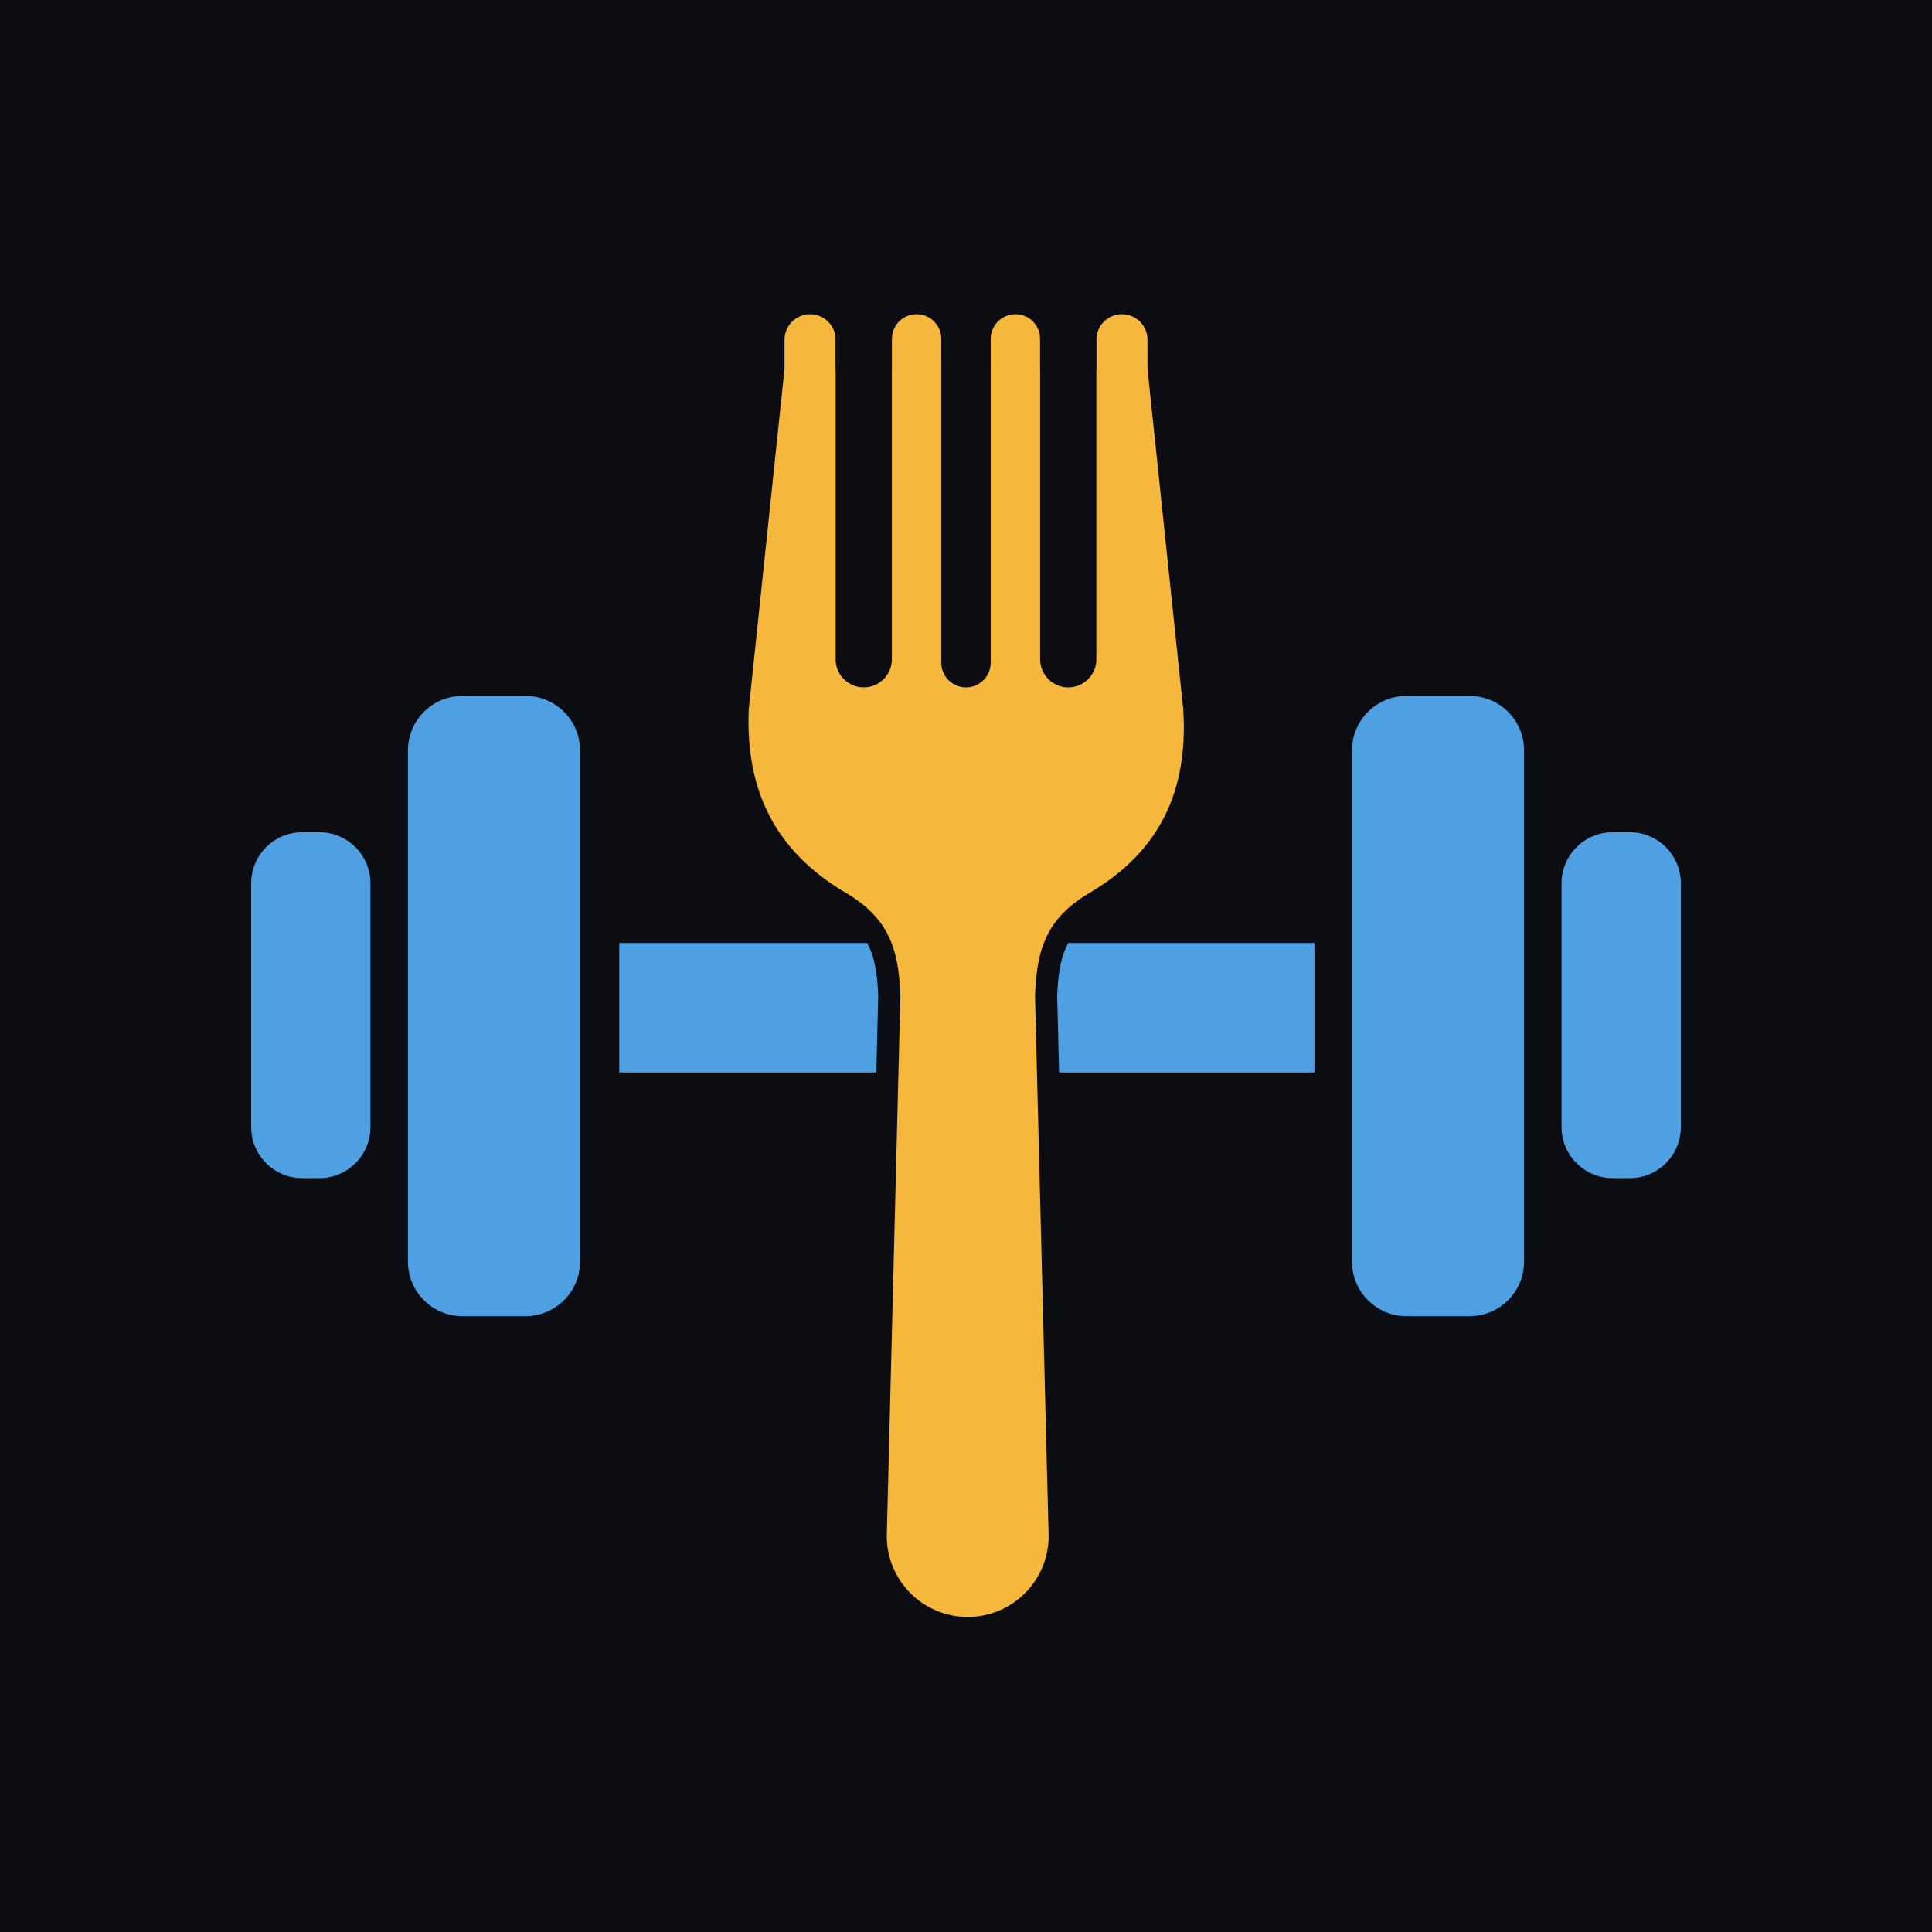
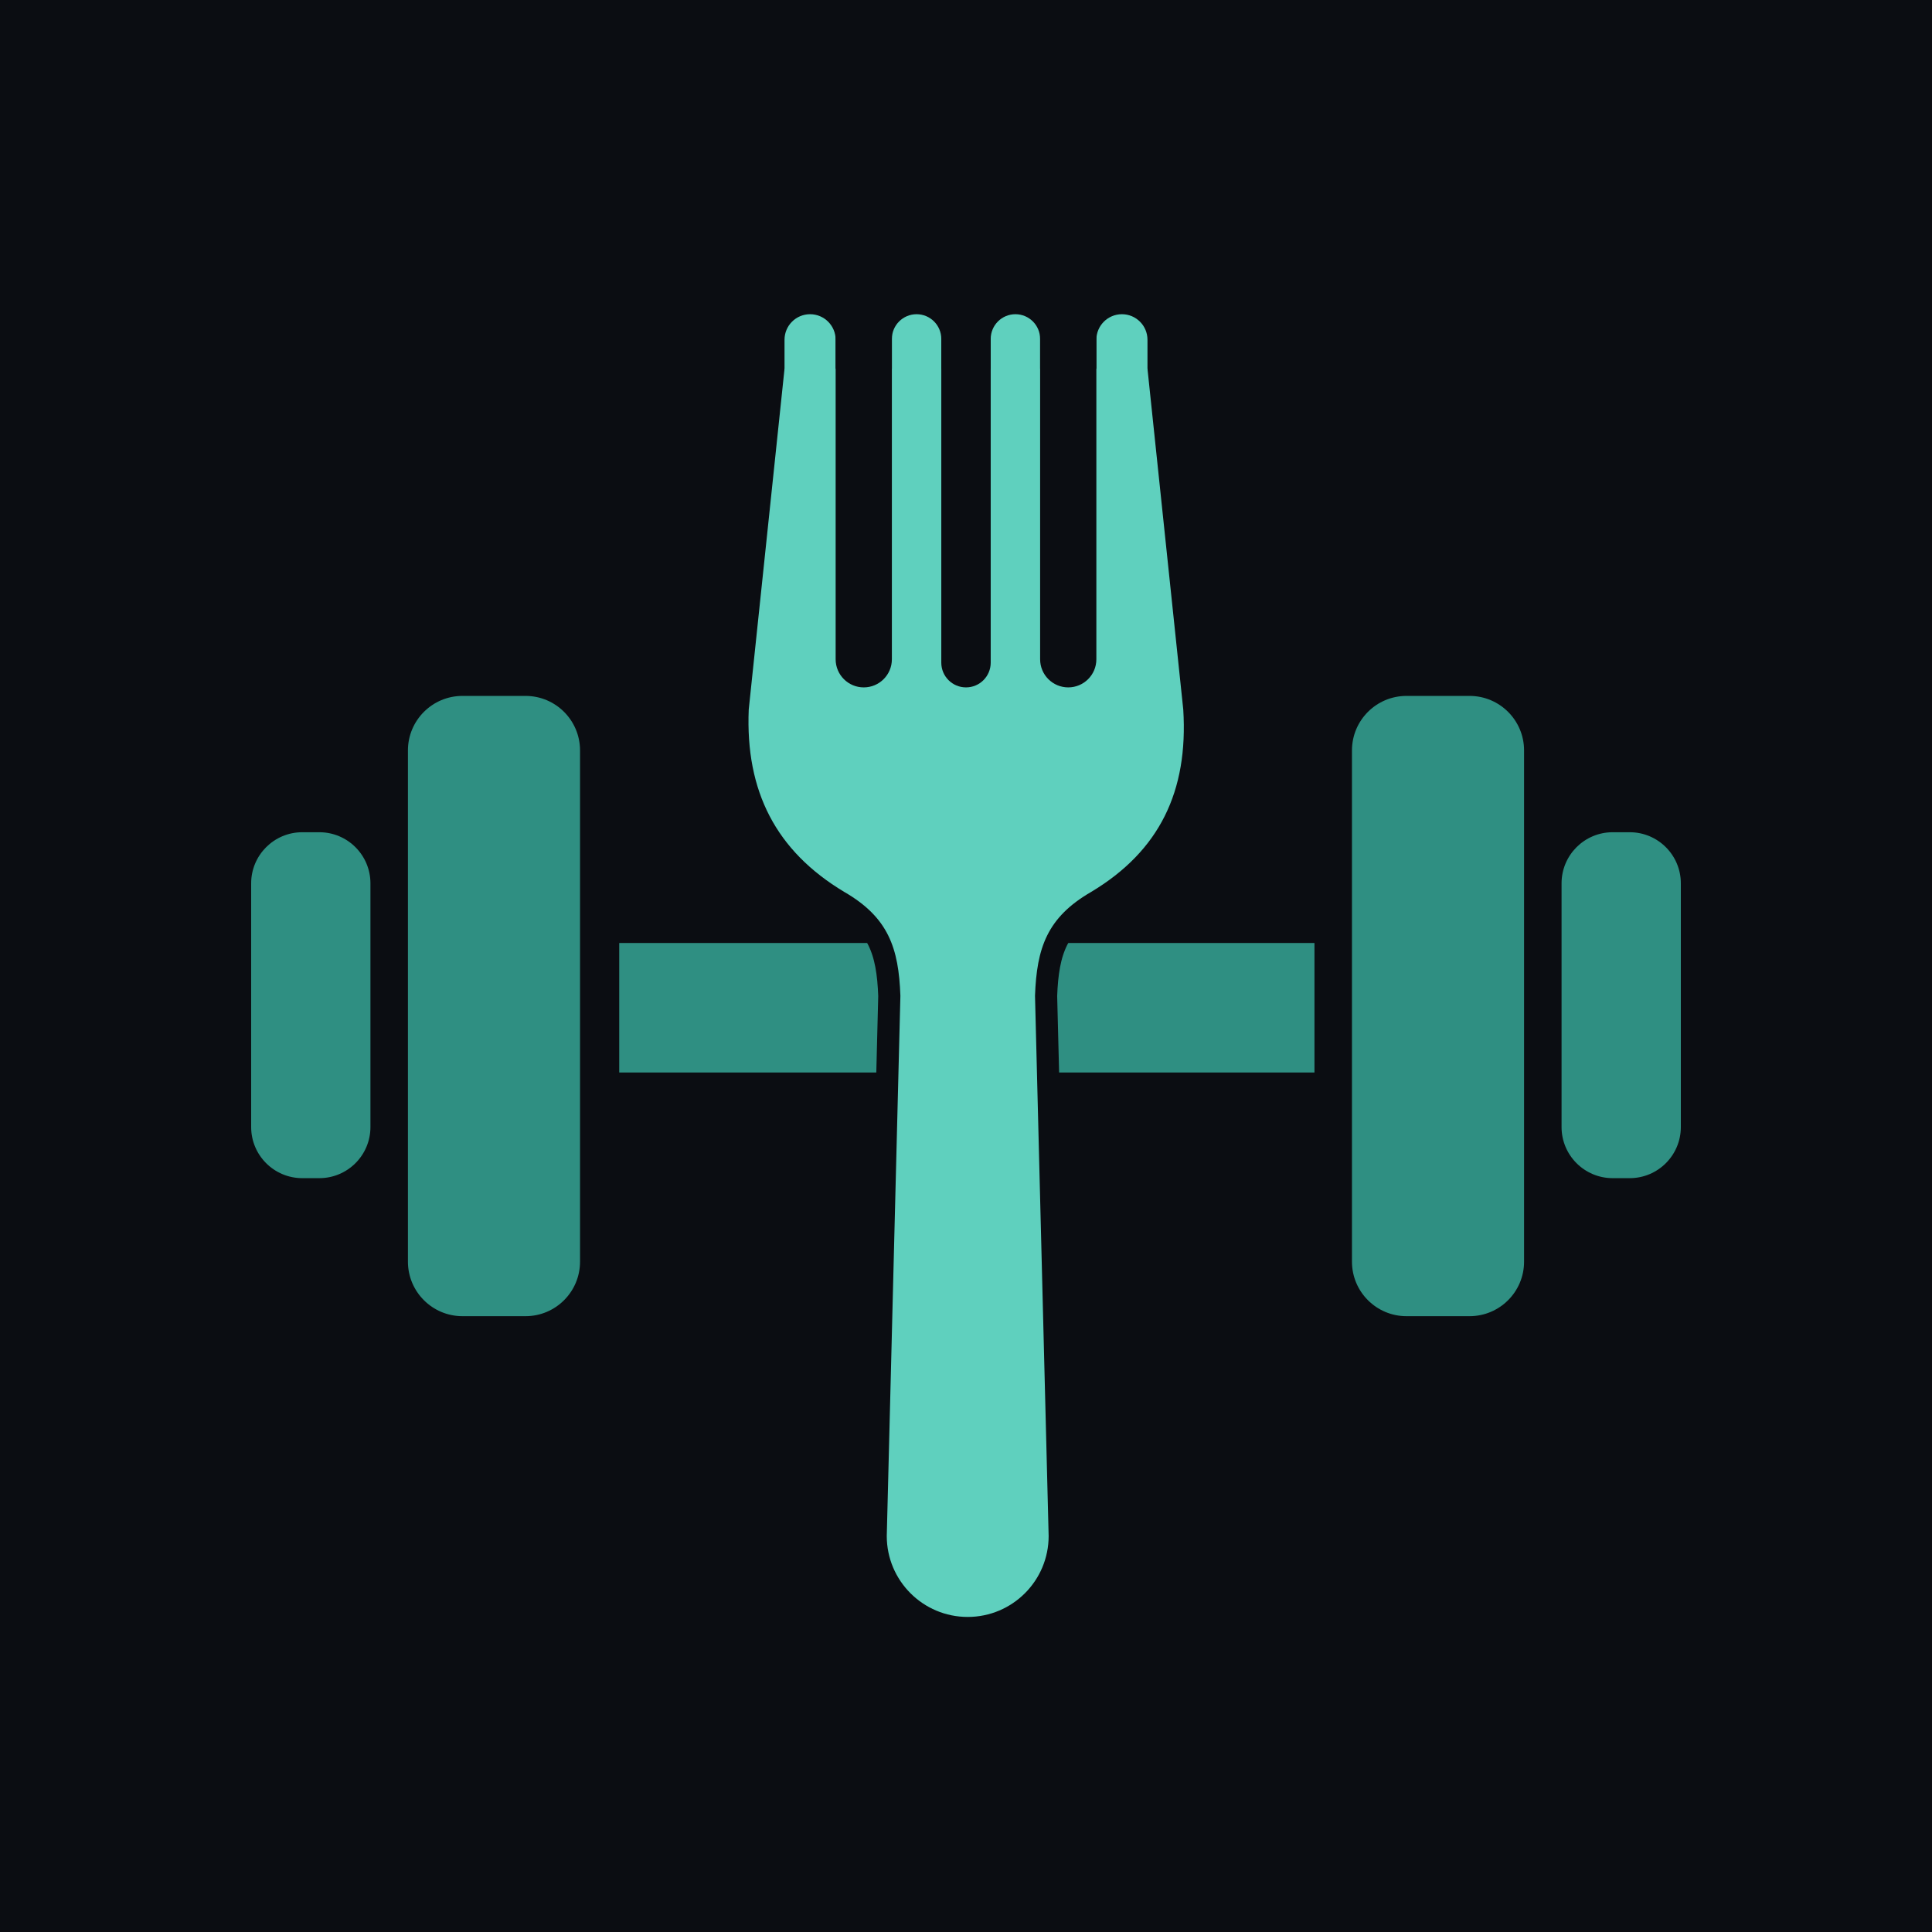
<svg xmlns="http://www.w3.org/2000/svg" viewBox="0 0 1024 1024" width="1024" height="1024">
  <rect width="1024" height="1024" fill="#0b0d12" />
  <g transform="translate(512 512) scale(0.90317) translate(-626.5 -650.5)">
    <defs>
-       <mask id="fm-d1" maskUnits="userSpaceOnUse" x="0" y="0" width="1254" height="1254">
+       <mask id="fm-m" maskUnits="userSpaceOnUse" x="0" y="0" width="1254" height="1254">
        <rect width="1254" height="1254" fill="#fff" />
        <g fill="#000" stroke="#000" stroke-width="26" stroke-linejoin="round">
          <rect x="520" y="268" width="30" height="260" rx="15.0" />
          <rect x="583" y="268" width="29" height="260" rx="14.5" />
          <rect x="641" y="268" width="29" height="260" rx="14.5" />
          <rect x="703" y="268" width="30" height="260" rx="15.0" />
          <path d="M520 300 L733 300 L754 500 C757 548 740 583 700 607 C674 622 668 640 667 668 L675 985 A47.5 47.5 0 0 1 580 985 L588 668 C587 640 581 622 555 607 C515 583 497 548 499 500 Z" />
        </g>
      </mask>
-       <mask id="sl-d1" maskUnits="userSpaceOnUse" x="0" y="0" width="1254" height="1254">
+       <mask id="sl-m" maskUnits="userSpaceOnUse" x="0" y="0" width="1254" height="1254">
        <rect width="1254" height="1254" fill="#fff" />
        <rect x="550" y="200" width="33" height="287" rx="16.5" fill="#000" />
        <rect x="612" y="200" width="29" height="287" rx="14.5" fill="#000" />
        <rect x="670" y="200" width="33" height="287" rx="16.5" fill="#000" />
      </mask>
    </defs>
-     <g fill="#4f9fe3">
+     <g fill="#2f8f82">
      <rect x="207" y="572" width="70" height="203" rx="30" />
      <rect x="299" y="492" width="101" height="364" rx="32" />
      <rect x="976.0" y="572" width="70" height="203" rx="30" />
      <rect x="853.0" y="492" width="101" height="364" rx="32" />
-       <rect x="423" y="637" width="408" height="76" mask="url(#fm-d1)" />
+       <rect x="423" y="637" width="408" height="76" mask="url(#fm-m)" />
    </g>
-     <g fill="#f5b73c" mask="url(#sl-d1)">
+     <g fill="#5fd0be" mask="url(#sl-m)">
      <rect x="520" y="268" width="30" height="260" rx="15.0" />
      <rect x="583" y="268" width="29" height="260" rx="14.5" />
      <rect x="641" y="268" width="29" height="260" rx="14.5" />
      <rect x="703" y="268" width="30" height="260" rx="15.0" />
      <path d="M520 300 L733 300 L754 500 C757 548 740 583 700 607 C674 622 668 640 667 668 L675 985 A47.5 47.5 0 0 1 580 985 L588 668 C587 640 581 622 555 607 C515 583 497 548 499 500 Z" />
    </g>
  </g>
</svg>
